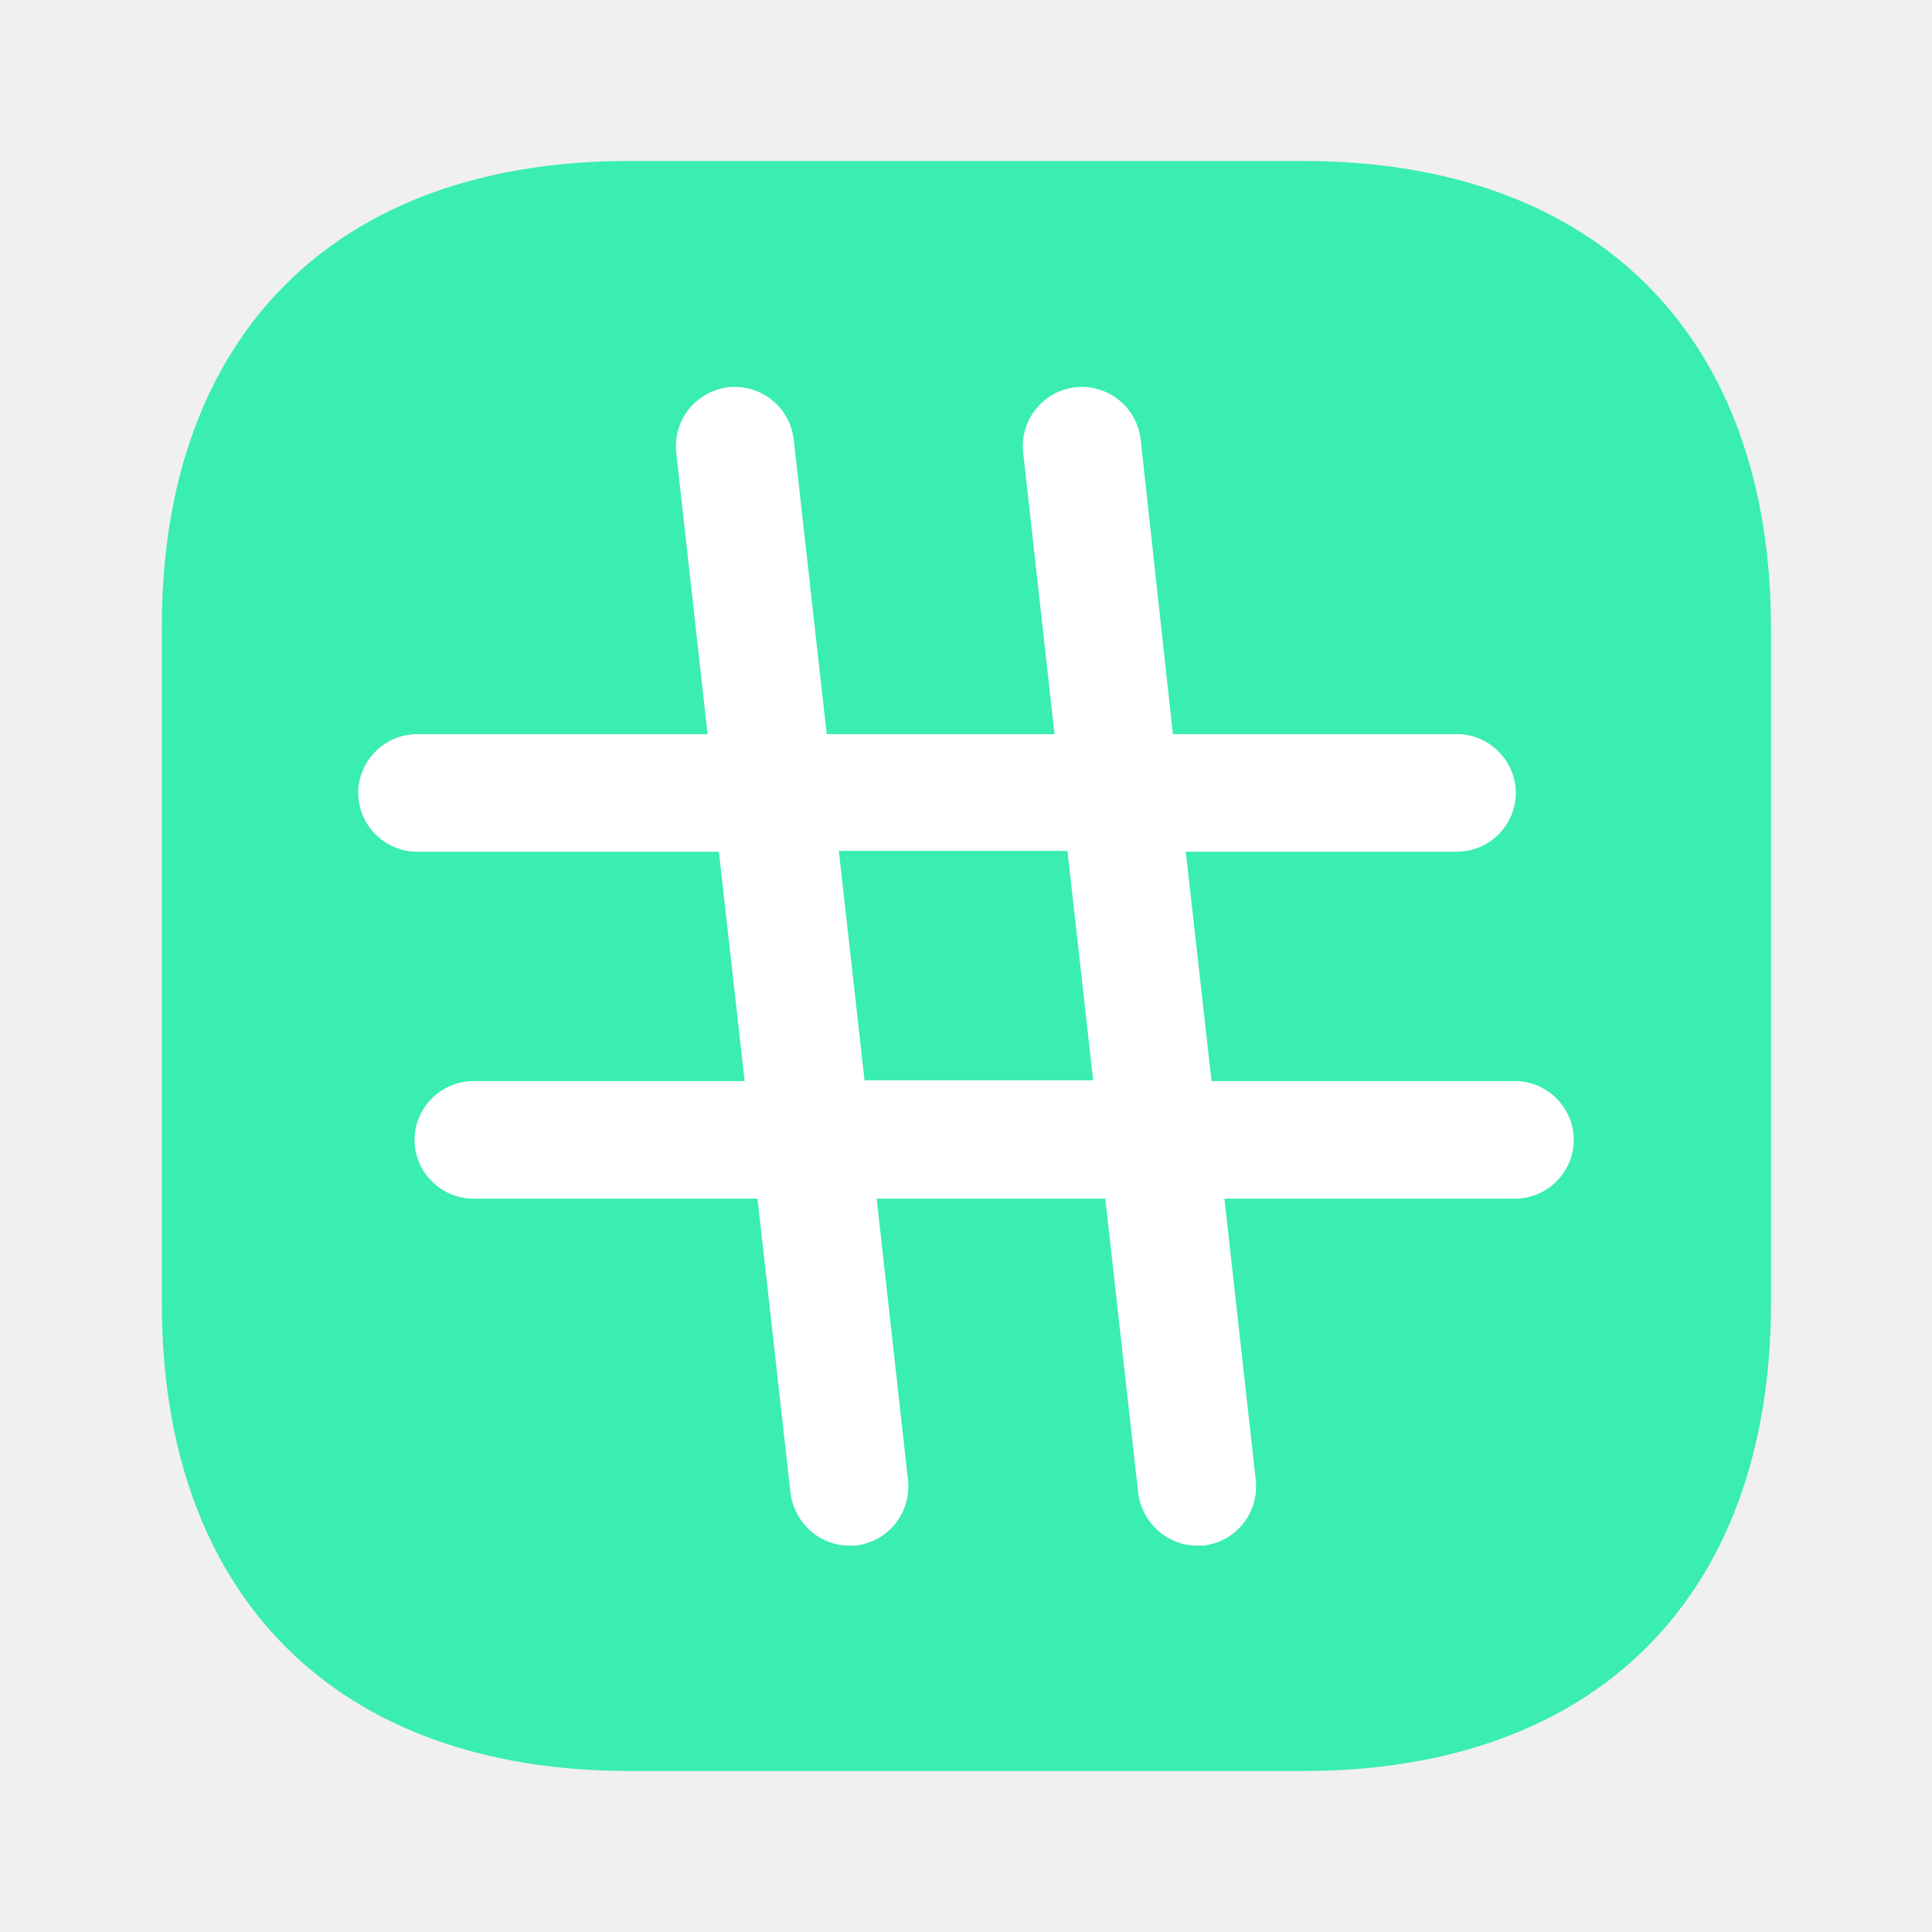
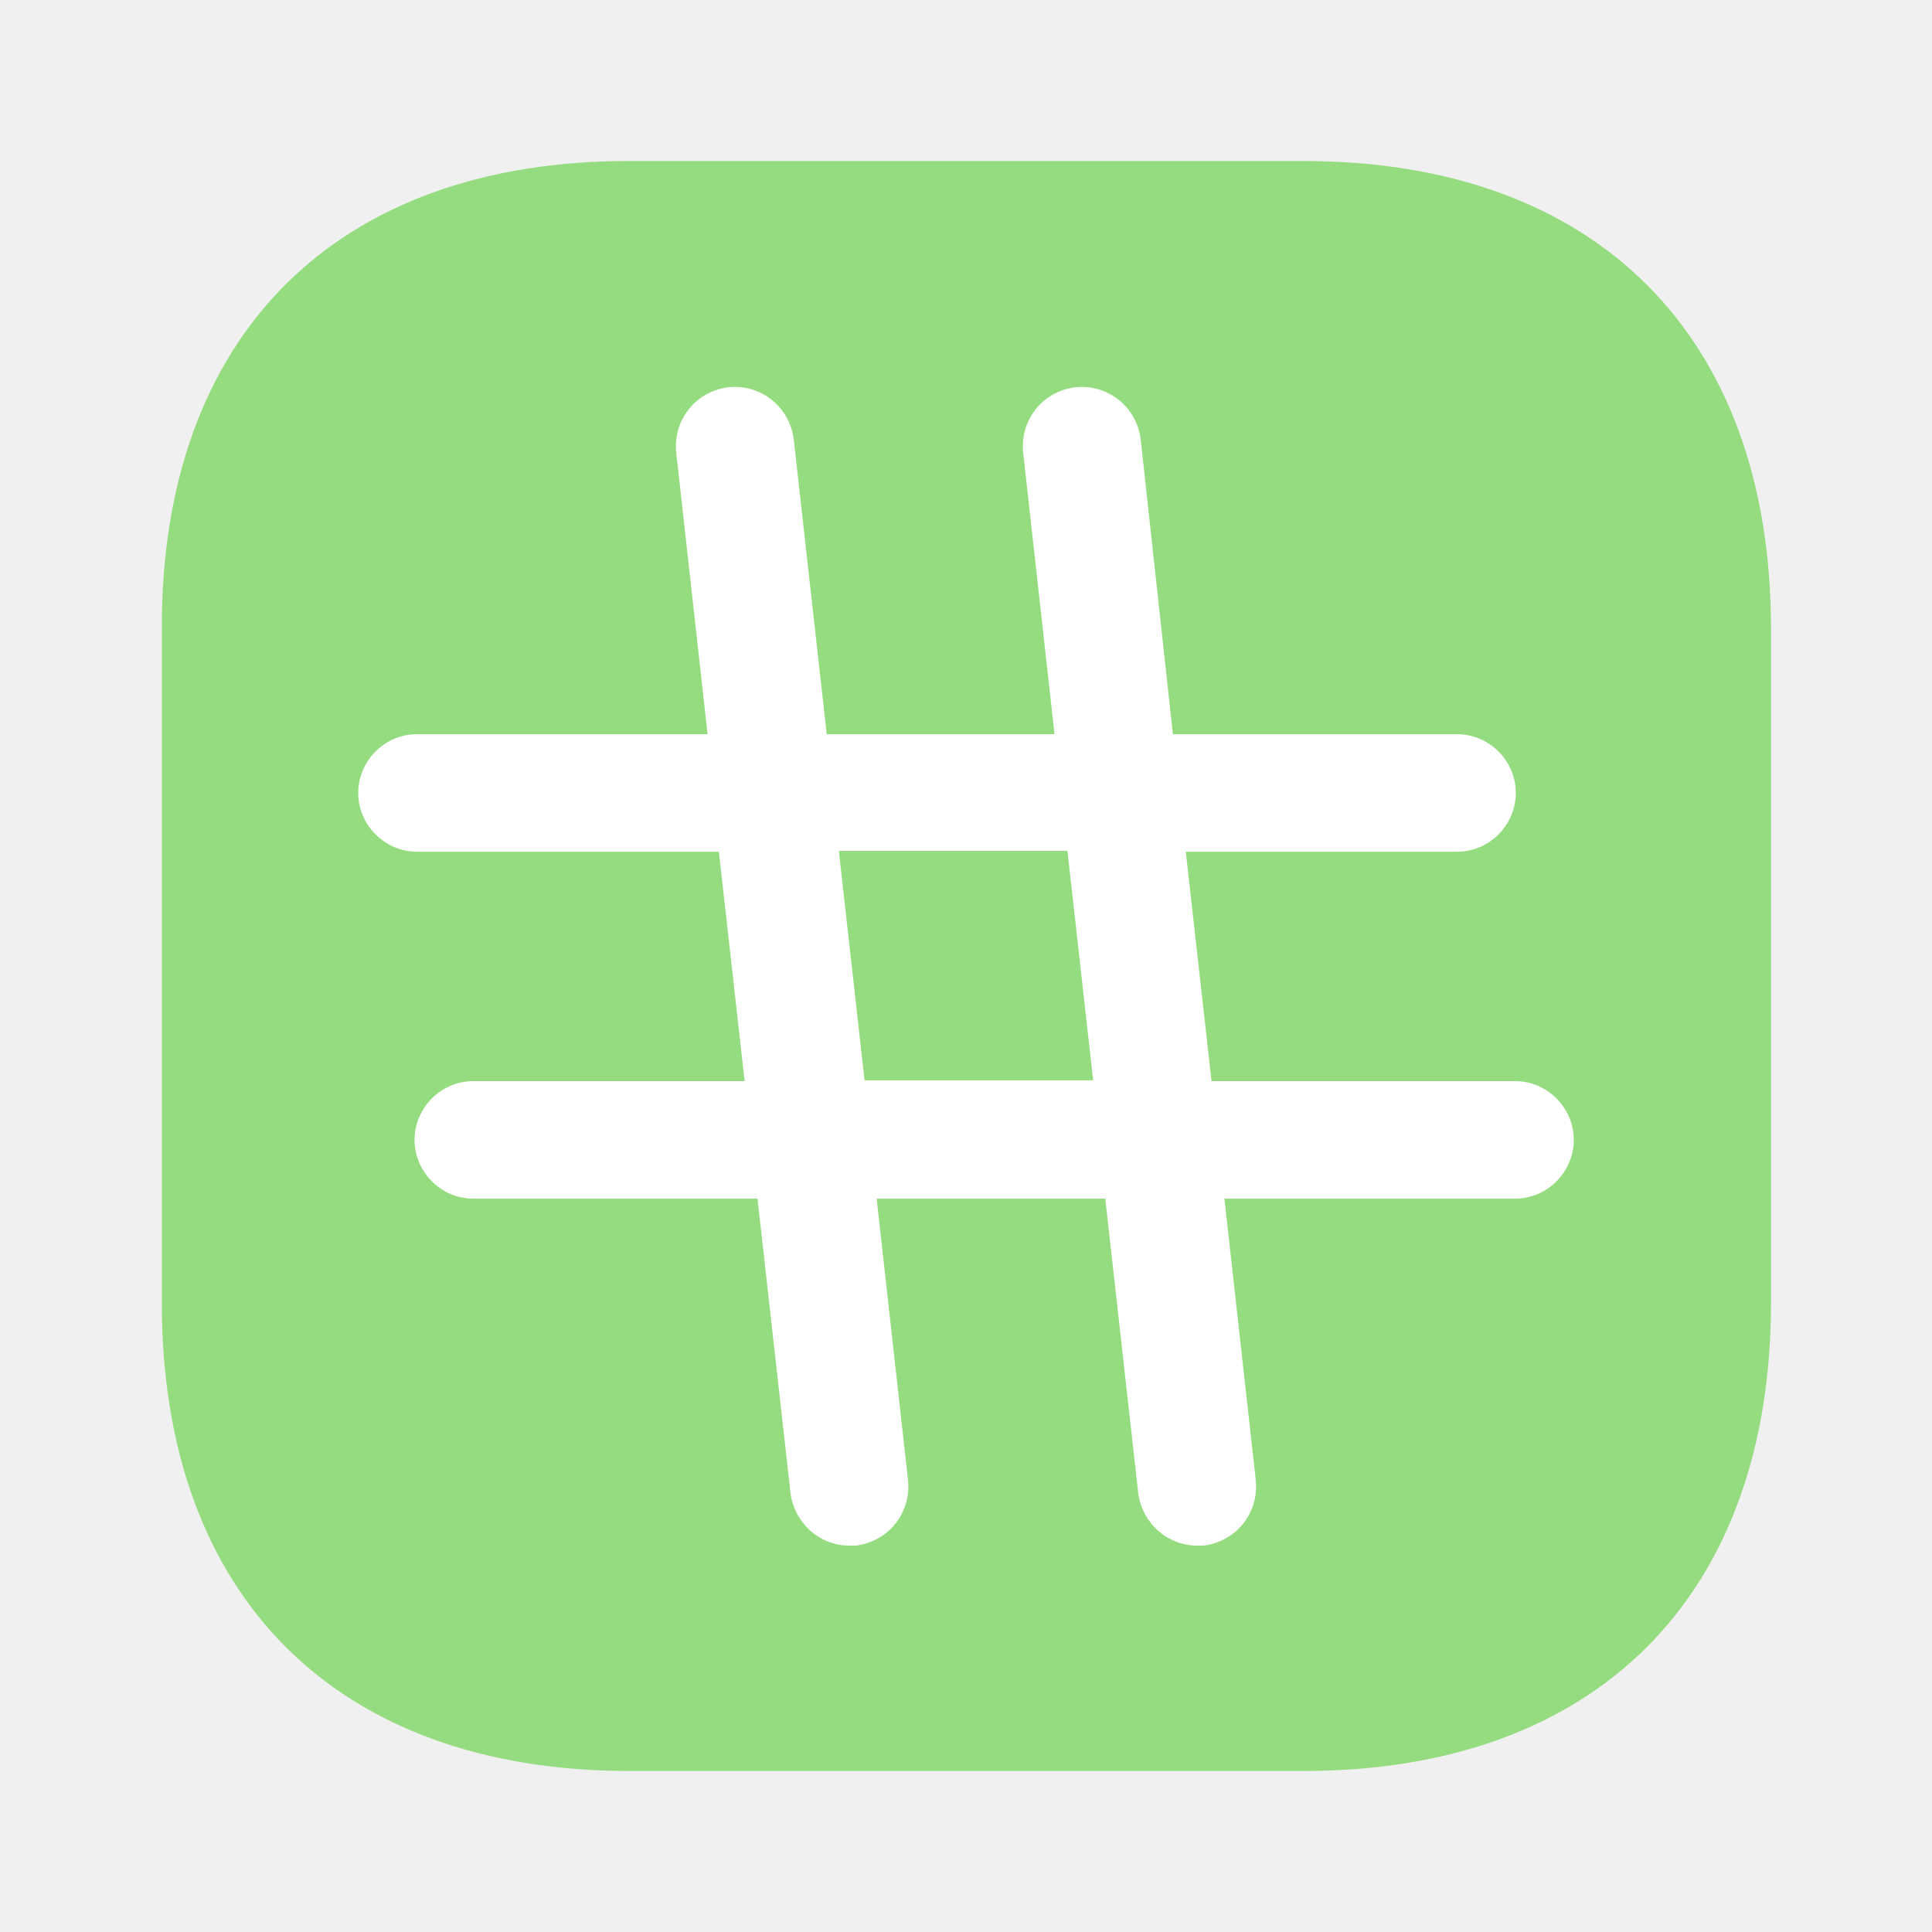
<svg xmlns="http://www.w3.org/2000/svg" width="45" height="45" viewBox="0 0 45 45" fill="none">
-   <path d="M14.644 3.75H30.356C37.181 3.75 41.25 7.819 41.25 14.644V30.337C41.25 37.181 37.181 41.25 30.356 41.25H14.662C7.838 41.25 3.769 37.181 3.769 30.356V14.644C3.75 7.819 7.819 3.75 14.644 3.75Z" fill="#3AEDB1" />
+   <path d="M14.644 3.75H30.356C37.181 3.75 41.25 7.819 41.25 14.644V30.337C41.25 37.181 37.181 41.25 30.356 41.25H14.662C7.838 41.25 3.769 37.181 3.769 30.356V14.644C3.75 7.819 7.819 3.75 14.644 3.75Z" fill="#95DC80" />
  <path d="M9.713 19.838C8.963 19.838 8.344 19.219 8.344 18.469C8.344 17.719 8.963 17.1 9.713 17.1H16.481L15.75 10.538C15.675 9.788 16.2 9.113 16.969 9.019C17.719 8.944 18.394 9.469 18.488 10.238L19.256 17.1H24.562L23.831 10.538C23.756 9.788 24.281 9.113 25.05 9.019C25.8 8.944 26.475 9.469 26.569 10.238L27.319 17.1H33.938C34.688 17.1 35.306 17.719 35.306 18.469C35.306 19.219 34.688 19.838 33.938 19.838H27.619L28.219 25.181H35.288C36.038 25.181 36.656 25.8 36.656 26.55C36.656 27.3 36.038 27.919 35.288 27.919H28.519L29.25 34.481C29.325 35.231 28.8 35.906 28.031 36C27.975 36 27.938 36 27.881 36C27.188 36 26.606 35.475 26.512 34.781L25.744 27.919H20.419L21.15 34.481C21.225 35.231 20.7 35.906 19.931 36C19.875 36 19.837 36 19.781 36C19.087 36 18.506 35.475 18.413 34.781L17.644 27.919H11.025C10.275 27.919 9.656 27.3 9.656 26.55C9.656 25.8 10.275 25.181 11.025 25.181H17.344L16.744 19.838H9.713ZM20.137 25.163H25.462L24.863 19.819H19.538L20.137 25.163Z" fill="white" />
</svg>
